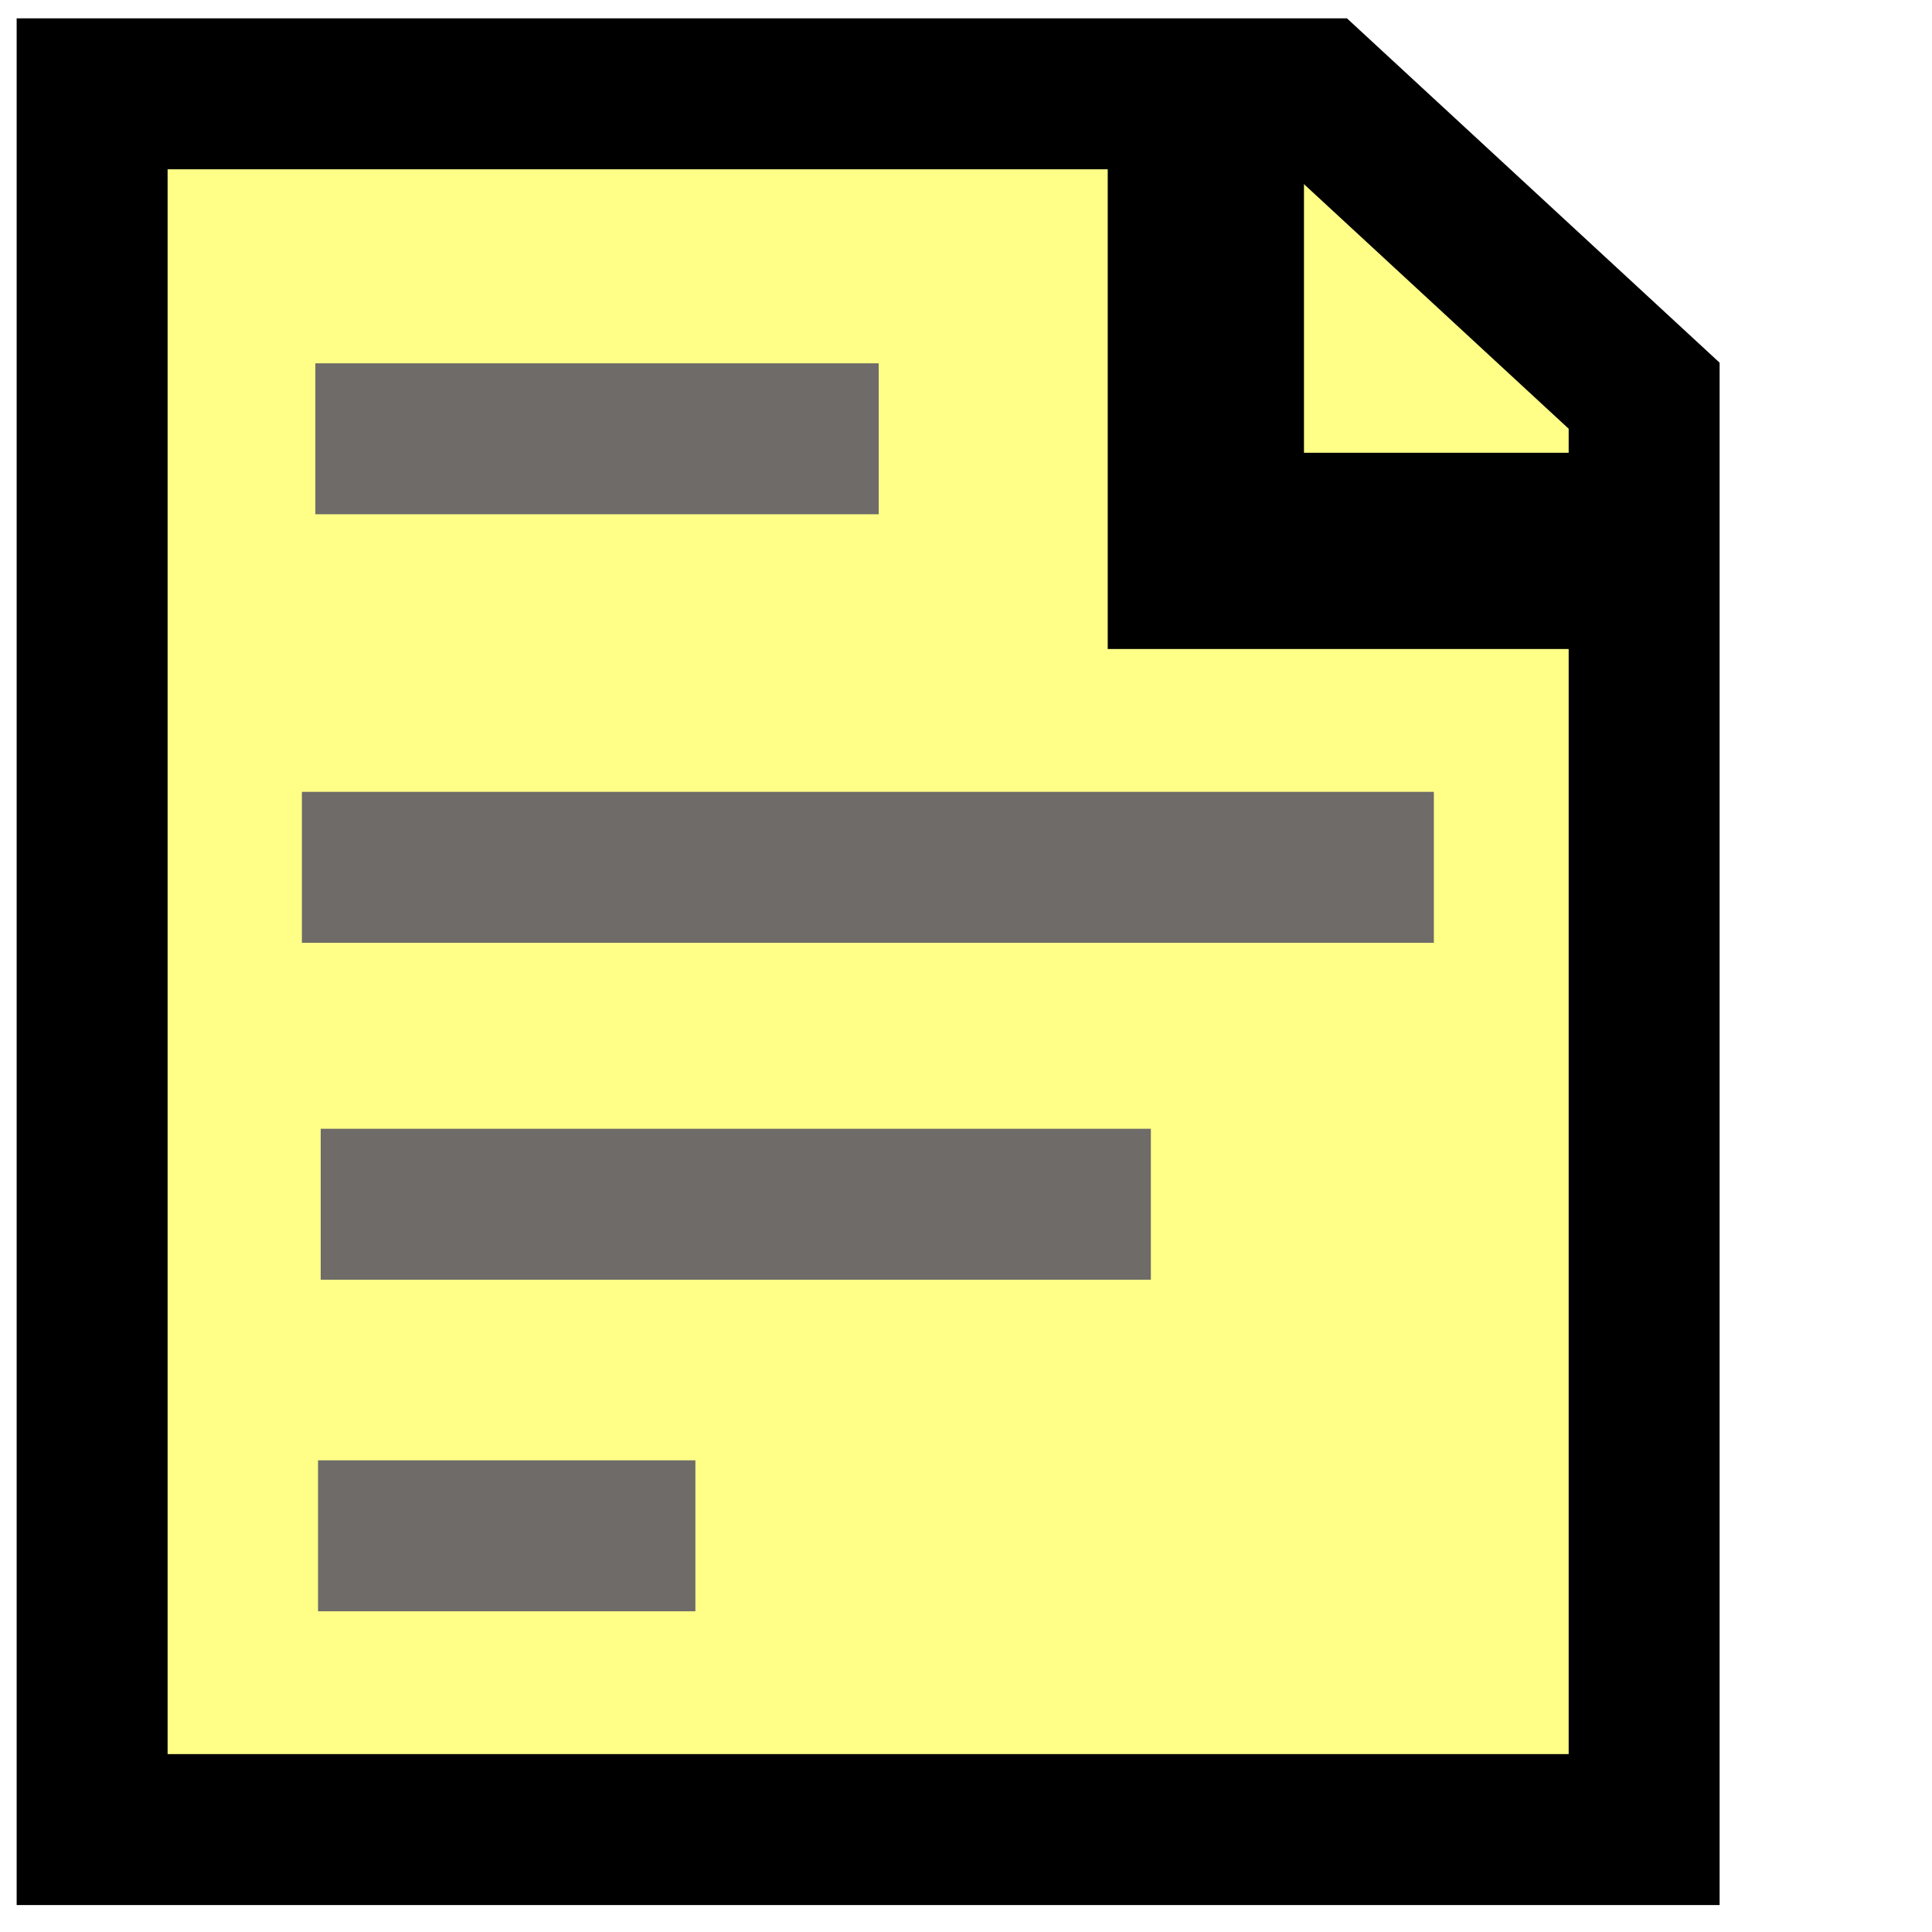
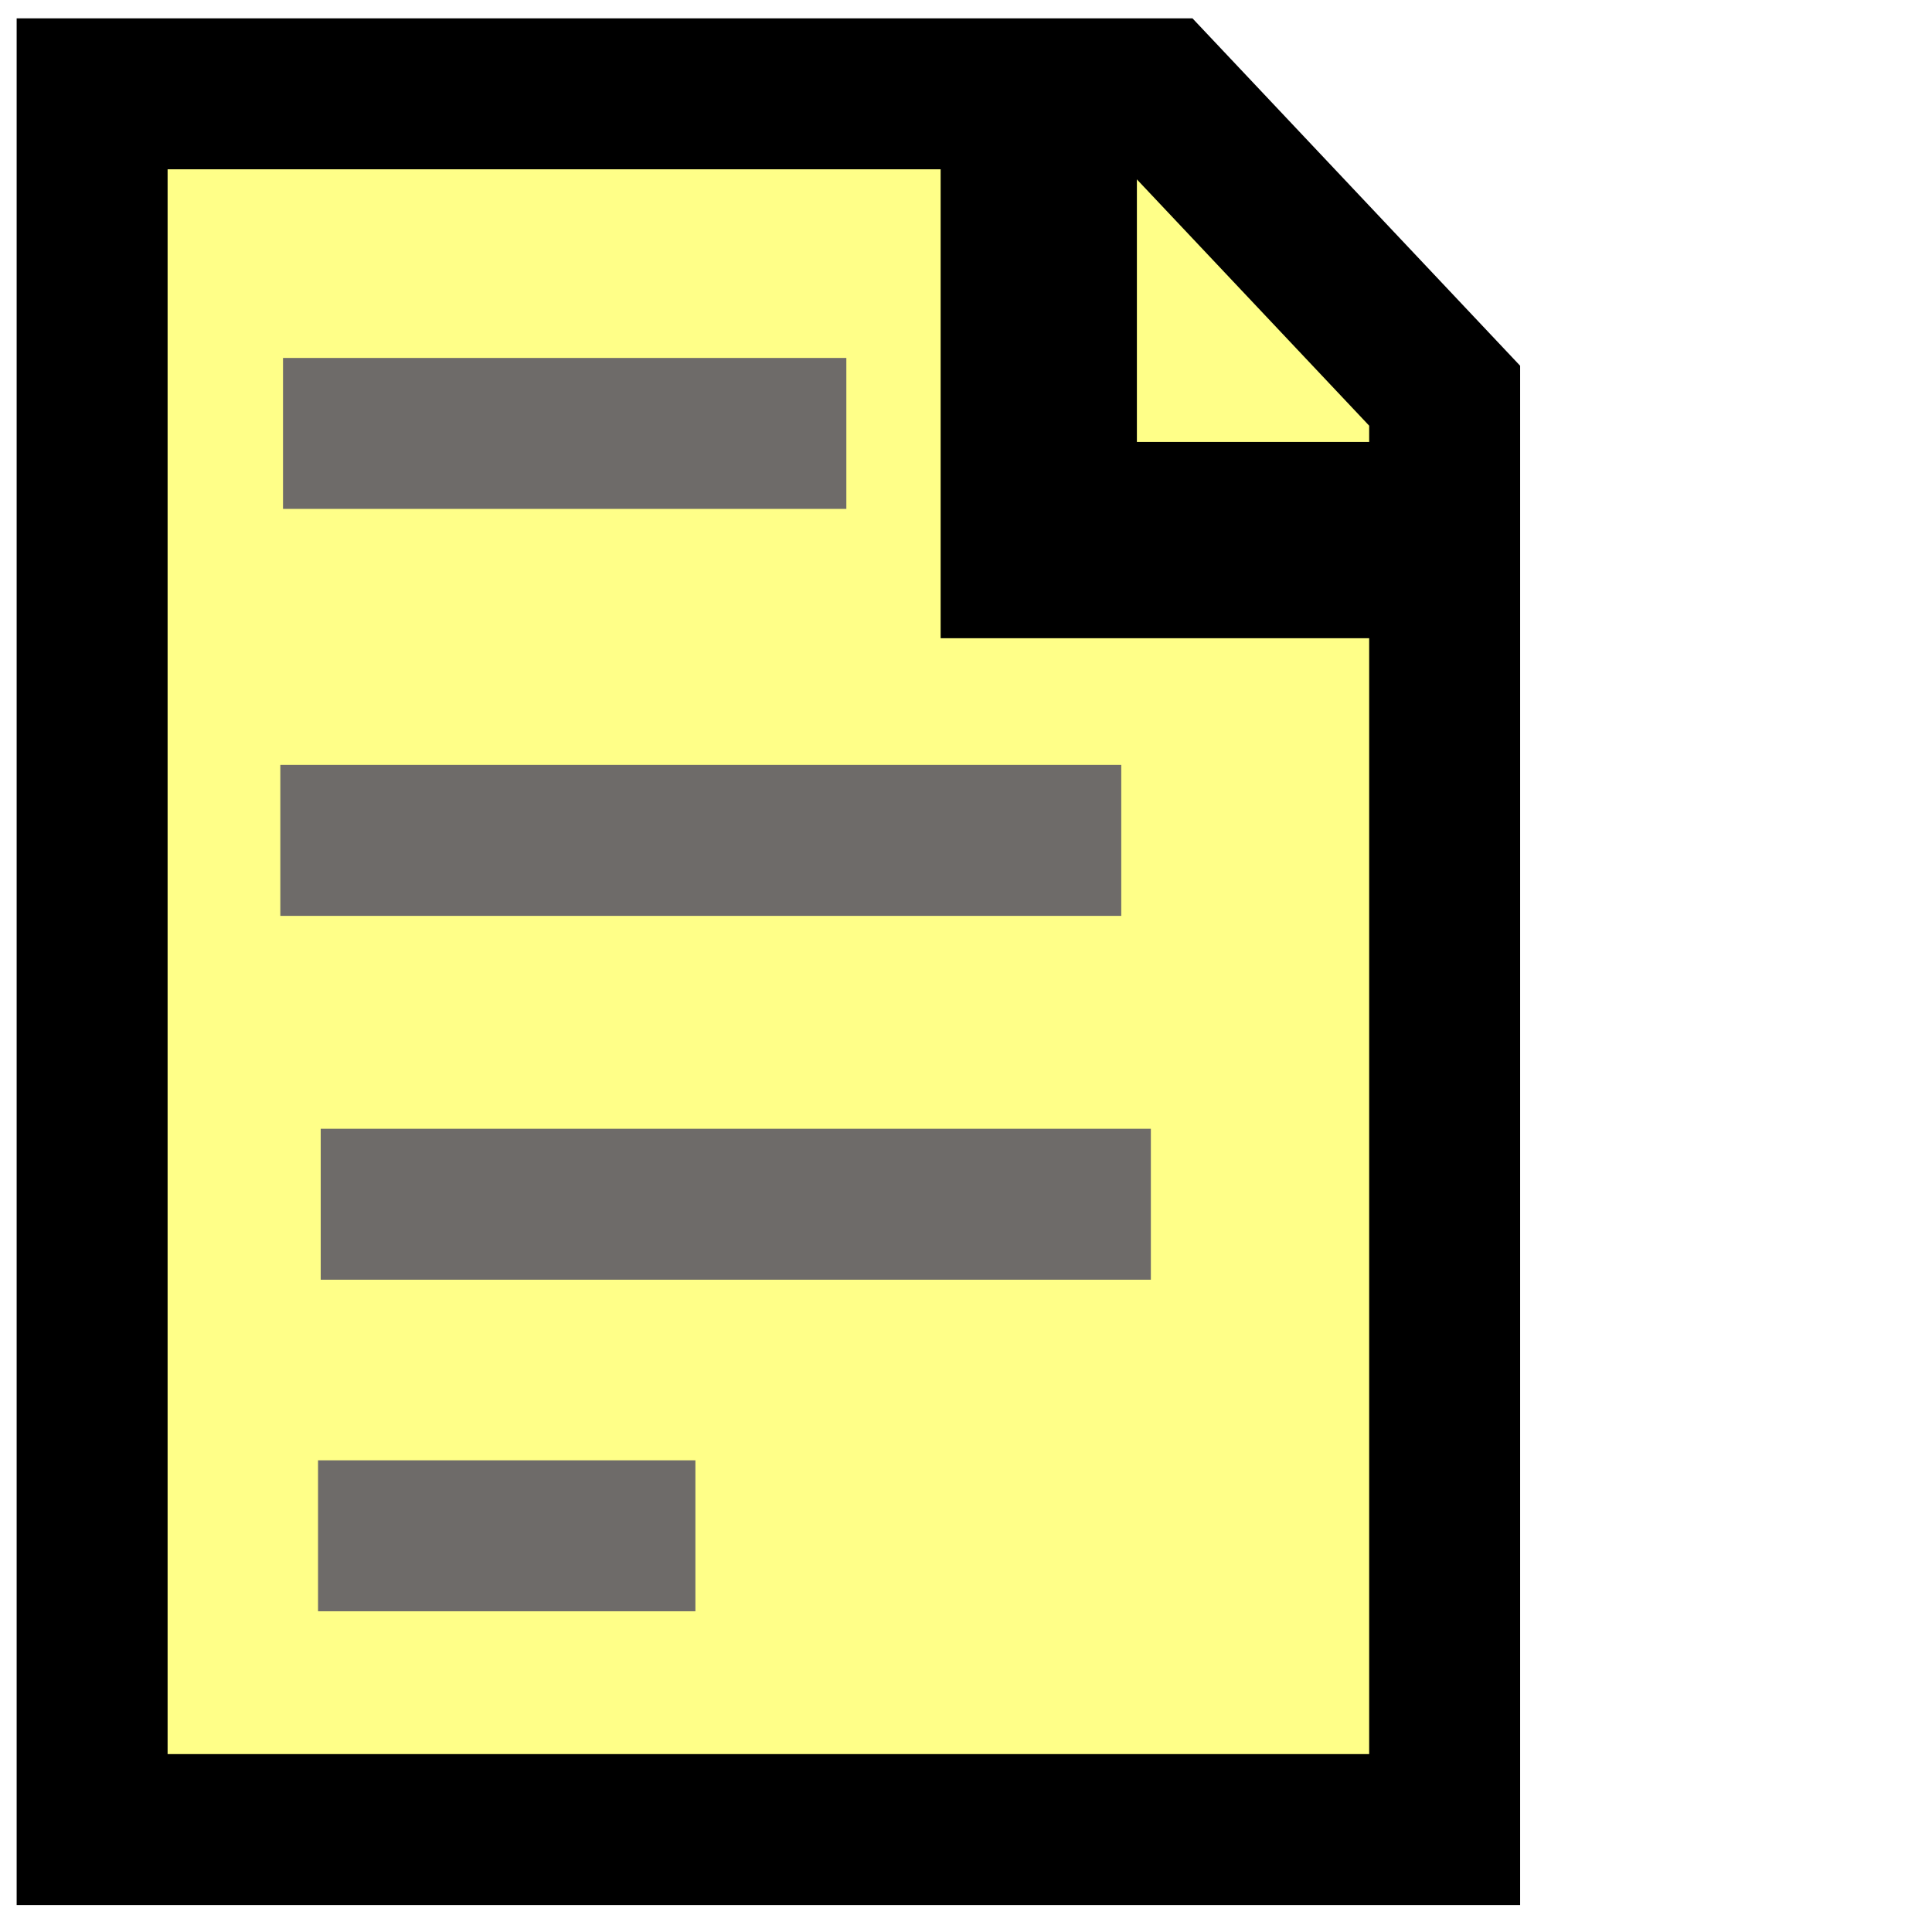
<svg xmlns="http://www.w3.org/2000/svg" xmlns:xlink="http://www.w3.org/1999/xlink" width="128" height="128" viewBox="0 0 33.867 33.867" version="1.1" id="svg821">
  <defs id="defs815">
    <linearGradient id="linearGradient2459" y2="609.51" gradientUnits="userSpaceOnUse" x2="302.86" gradientTransform="matrix(0.04638173,0,0,0.01012715,-0.3896934,289.8953)" y1="366.65" x1="302.86">
      <stop id="stop5050" style="stop-opacity:0" offset="0" />
      <stop id="stop5056" offset=".5" />
      <stop id="stop5052" style="stop-opacity:0" offset="1" />
    </linearGradient>
    <radialGradient id="radialGradient2456" xlink:href="#linearGradient5060" gradientUnits="userSpaceOnUse" cy="486.65" cx="605.71" gradientTransform="matrix(-0.01587278,0,0,0.01012715,14.74191,289.8953)" r="117.14" />
    <linearGradient id="linearGradient5060">
      <stop id="stop5062" offset="0" />
      <stop id="stop5064" style="stop-opacity:0" offset="1" />
    </linearGradient>
    <radialGradient id="radialGradient2453" xlink:href="#linearGradient5060" gradientUnits="userSpaceOnUse" cy="486.65" cx="605.71" gradientTransform="matrix(0.01587278,0,0,0.01012715,18.00602,289.8953)" r="117.14" />
    <linearGradient id="linearGradient2448" y2="47.013" gradientUnits="userSpaceOnUse" x2="25.132" gradientTransform="matrix(0.6889229,0,0,0.6587274,-0.1546741,263.0584)" y1="0.985" x1="25.132">
      <stop id="stop3602" style="stop-color:#f4f4f4" offset="0" />
      <stop id="stop3604" style="stop-color:#dbdbdb" offset="1" />
    </linearGradient>
    <linearGradient id="linearGradient2450" y2="2.906" xlink:href="#linearGradient3104" gradientUnits="userSpaceOnUse" x2="-51.786" gradientTransform="matrix(0.5563053,0,0,0.6164689,15.28425,266.8228)" y1="50.786" x1="-51.786" />
    <linearGradient id="linearGradient3104">
      <stop id="stop3106" style="stop-color:#aaa" offset="0" />
      <stop id="stop3108" style="stop-color:#c8c8c8" offset="1" />
    </linearGradient>
    <radialGradient id="radialGradient2445" gradientUnits="userSpaceOnUse" cy="112.3" cx="102" gradientTransform="matrix(0.2491834,0,0,-0.2692173,-32.40835,301.2372)" r="139.56">
      <stop id="stop41" style="stop-color:#b7b8b9" offset="0" />
      <stop id="stop47" style="stop-color:#ececec" offset=".189" />
      <stop id="stop49" style="stop-color:#fafafa;stop-opacity:0" offset=".257" />
      <stop id="stop51" style="stop-color:#fff;stop-opacity:0" offset=".301" />
      <stop id="stop53" style="stop-color:#fafafa;stop-opacity:0" offset=".531" />
      <stop id="stop55" style="stop-color:#ebecec;stop-opacity:0" offset=".845" />
      <stop id="stop57" style="stop-color:#e1e2e3;stop-opacity:0" offset="1" />
    </radialGradient>
    <linearGradient id="linearGradient2442" y2="46.017" gradientUnits="userSpaceOnUse" x2="24" gradientTransform="matrix(0.6889229,0,0,0.6736151,-33.19305,263.7049)" y1="2" x1="24">
      <stop id="stop3213" style="stop-color:#fff" offset="0" />
      <stop id="stop3215" style="stop-color:#fff;stop-opacity:0" offset="1" />
    </linearGradient>
    <linearGradient id="linearGradient2439" y2="3.364" xlink:href="#linearGradient3104" gradientUnits="userSpaceOnUse" x2="22.004" gradientTransform="matrix(0.6889229,0,0,0.6889229,-27.22245,265.0682)" y1="47.813" x1="22.004" />
    <filter id="filter3248" y="-0.164" width="1.297" x="-0.148" height="1.329">
      <feGaussianBlur id="feGaussianBlur3250" stdDeviation="0.774" />
    </filter>
    <linearGradient id="linearGradient2432" y2="5.457" gradientUnits="userSpaceOnUse" x2="36.358" gradientTransform="matrix(0.6873384,0,0,0.7169621,-31.79472,273.1272)" y1="8.059" x1="32.892">
      <stop id="stop8591" style="stop-color:#fefefe" offset="0" />
      <stop id="stop8593" style="stop-color:#cbcbcb" offset="1" />
    </linearGradient>
  </defs>
  <g id="layer1" transform="translate(0,-263.1333)">
-     <path style="fill:#ffff88;fill-opacity:1;fill-rule:evenodd;stroke:#000000;stroke-width:2.646;stroke-linecap:butt;stroke-linejoin:miter;stroke-miterlimit:4;stroke-dasharray:none;stroke-opacity:1" d="m 1.615,264.778 v 30.427 H 28.821 v -25.135 l -5.727,-5.292 z" id="path1840" />
-     <path style="fill:none;fill-rule:evenodd;stroke:#000000;stroke-width:3.44;stroke-linecap:butt;stroke-linejoin:miter;stroke-miterlimit:4;stroke-dasharray:none;stroke-opacity:1" d="m 21.138,265.911 v 6.879 h 6.879" id="path1842" />
-     <path style="fill:none;fill-rule:evenodd;stroke:#6e6b69;stroke-width:2.646;stroke-linecap:butt;stroke-linejoin:miter;stroke-miterlimit:4;stroke-dasharray:none;stroke-opacity:1" d="M 5.292,278.337 H 25.135" id="path1846" />
+     <path style="fill:#ffff88;fill-opacity:1;fill-rule:evenodd;stroke:#000000;stroke-width:2.646;stroke-linecap:butt;stroke-linejoin:miter;stroke-miterlimit:4;stroke-dasharray:none;stroke-opacity:1" d="m 1.615,264.778 v 30.427 H 25.324 v -25.135 l -4.991,-5.292 z" id="path1840" />
+     <path style="fill:none;fill-rule:evenodd;stroke:#000000;stroke-width:3.44;stroke-linecap:butt;stroke-linejoin:miter;stroke-miterlimit:4;stroke-dasharray:none;stroke-opacity:1" d="m 18.209,265.722 v 6.879 h 6.879" id="path1842" />
+     <path style="fill:none;fill-rule:evenodd;stroke:#6e6b69;stroke-width:2.646;stroke-linecap:butt;stroke-linejoin:miter;stroke-miterlimit:4;stroke-dasharray:none;stroke-opacity:1" d="M 4.914,277.865 H 19.655" id="path1846" />
    <path style="fill:none;fill-rule:evenodd;stroke:#6e6b69;stroke-width:2.646;stroke-linecap:butt;stroke-linejoin:miter;stroke-miterlimit:4;stroke-dasharray:none;stroke-opacity:1" d="M 5.622,284.243 H 20.174" id="path1852" />
    <path style="fill:none;fill-rule:evenodd;stroke:#6e6b69;stroke-width:2.646;stroke-linecap:butt;stroke-linejoin:miter;stroke-miterlimit:4;stroke-dasharray:none;stroke-opacity:1" d="M 5.575,290.055 H 12.19" id="path1856" />
-     <path style="fill:none;fill-rule:evenodd;stroke:#6e6b69;stroke-width:2.646;stroke-linecap:butt;stroke-linejoin:miter;stroke-miterlimit:4;stroke-dasharray:none;stroke-opacity:1" d="M 5.528,270.825 H 15.403" id="path1852-3" />
+     <path style="fill:none;fill-rule:evenodd;stroke:#6e6b69;stroke-width:2.646;stroke-linecap:butt;stroke-linejoin:miter;stroke-miterlimit:4;stroke-dasharray:none;stroke-opacity:1" d="M 4.961,270.731 H 14.836" id="path1852-3" />
  </g>
</svg>
